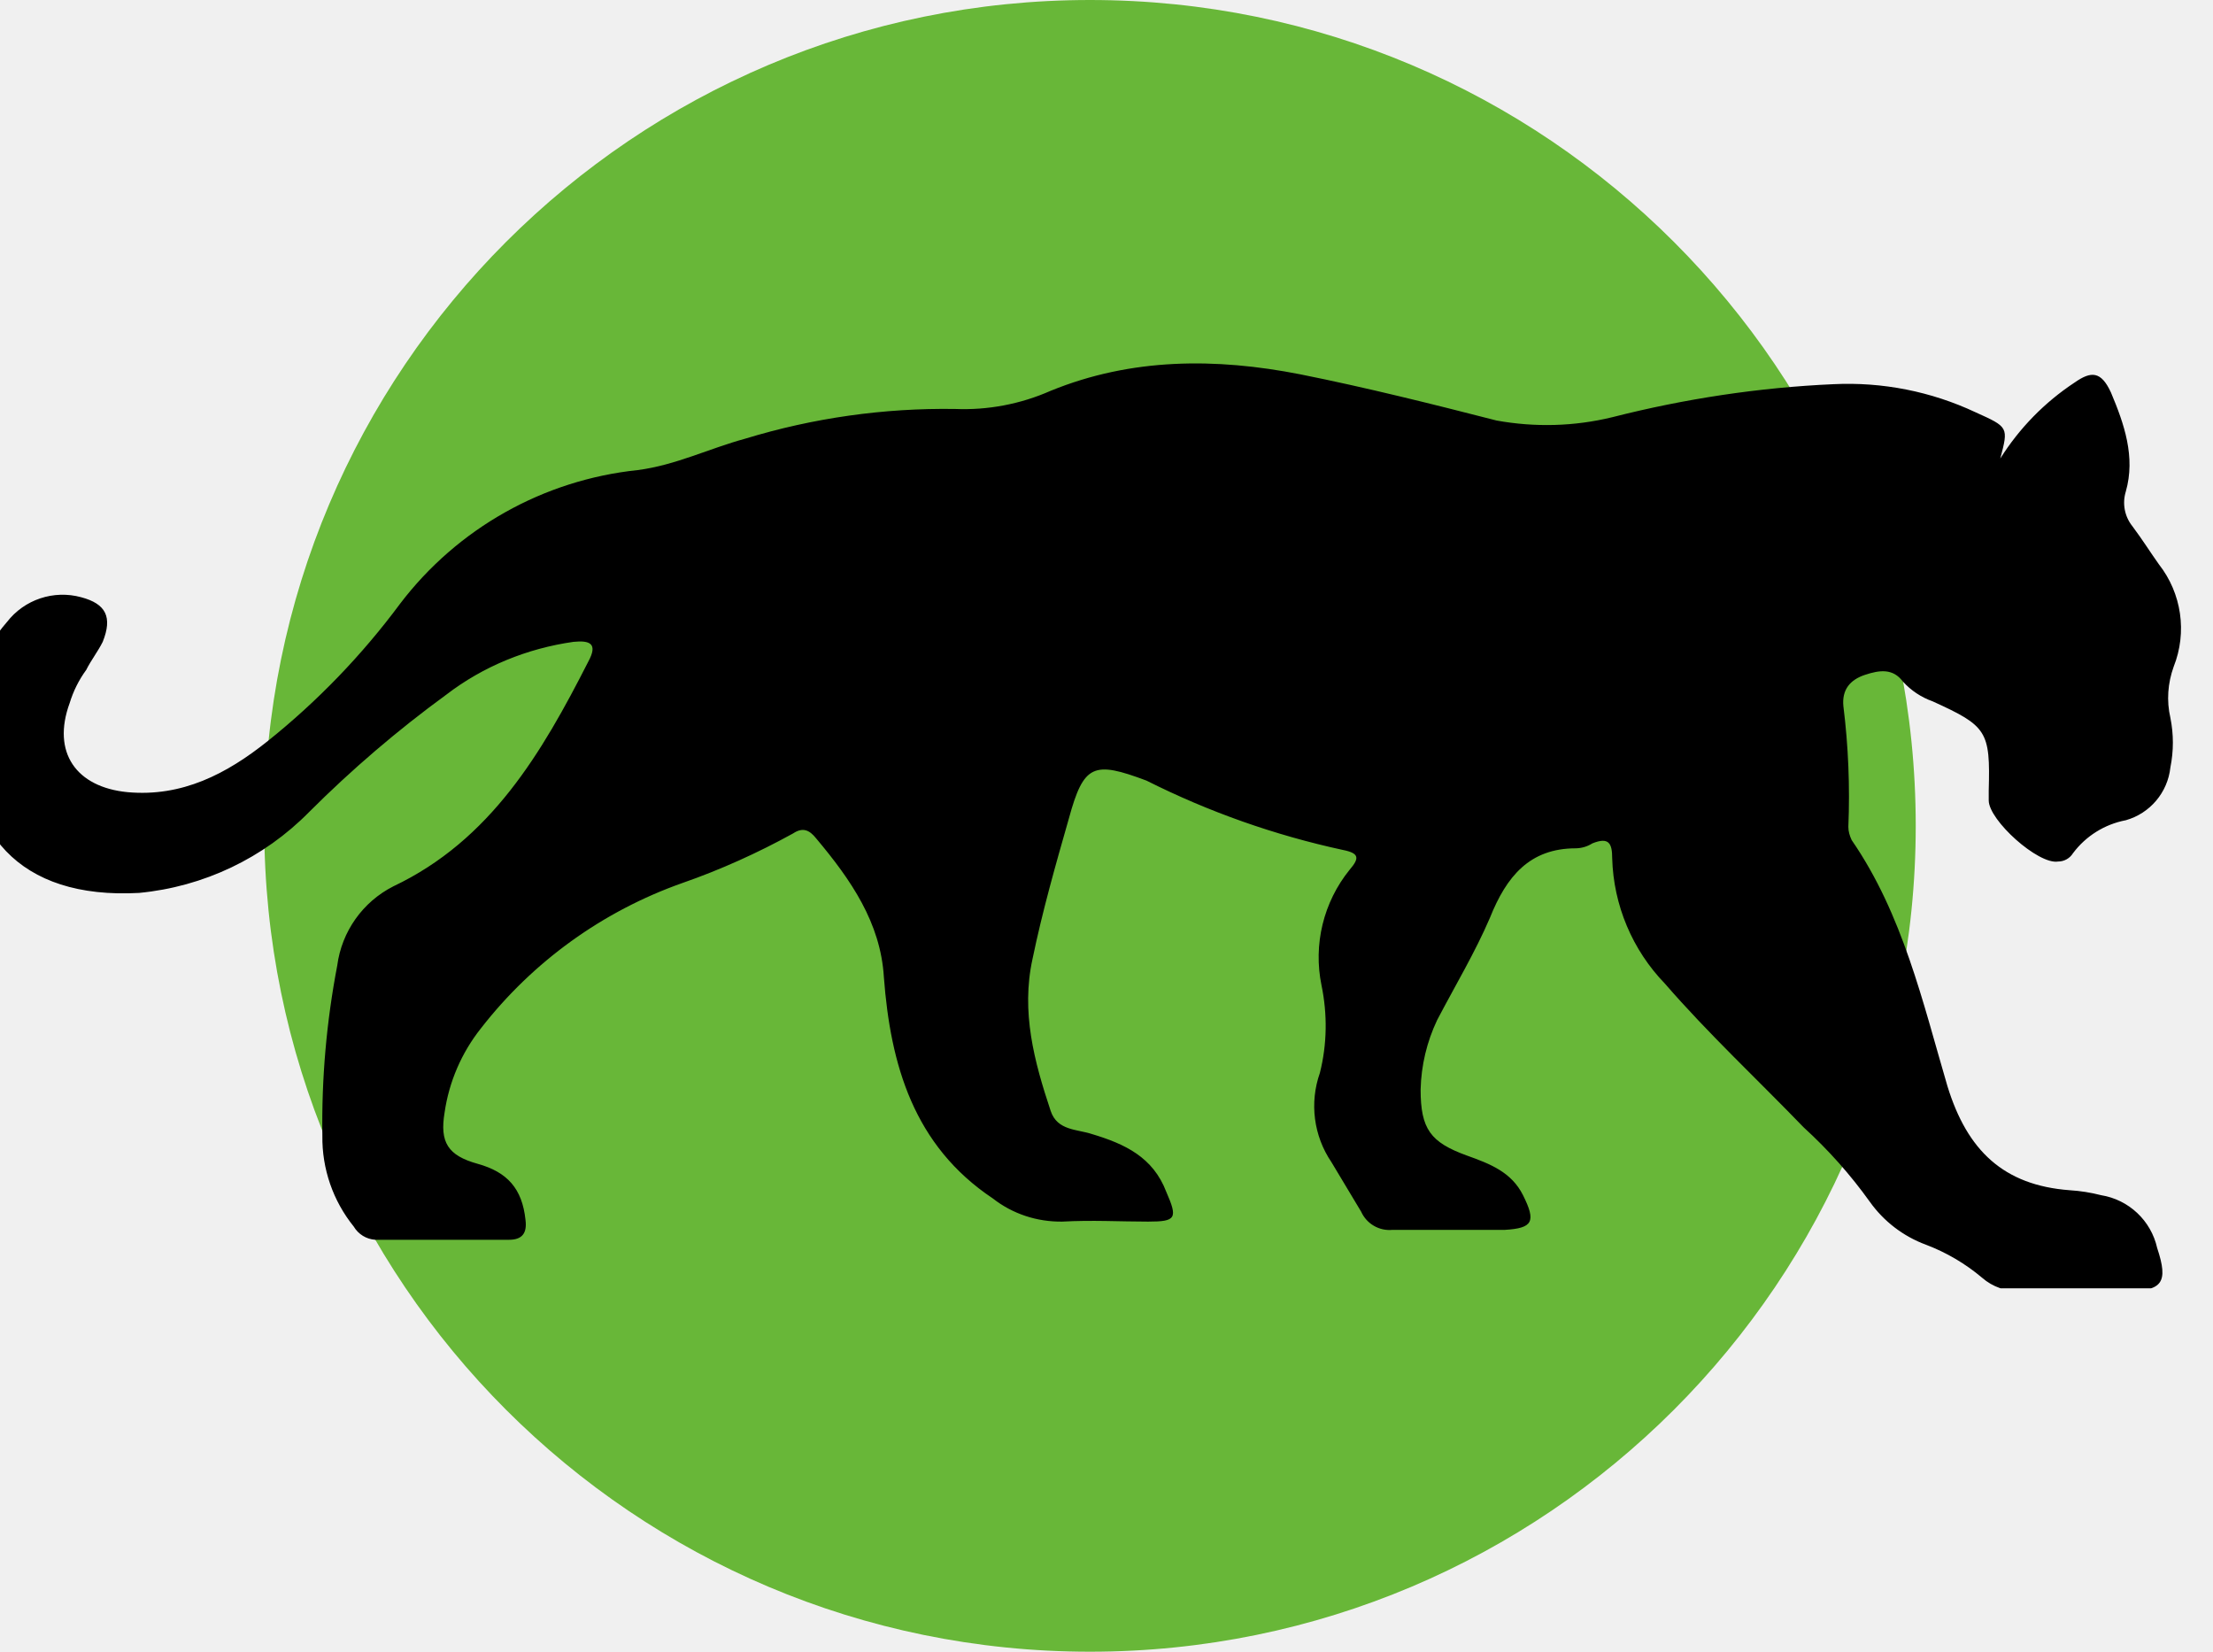
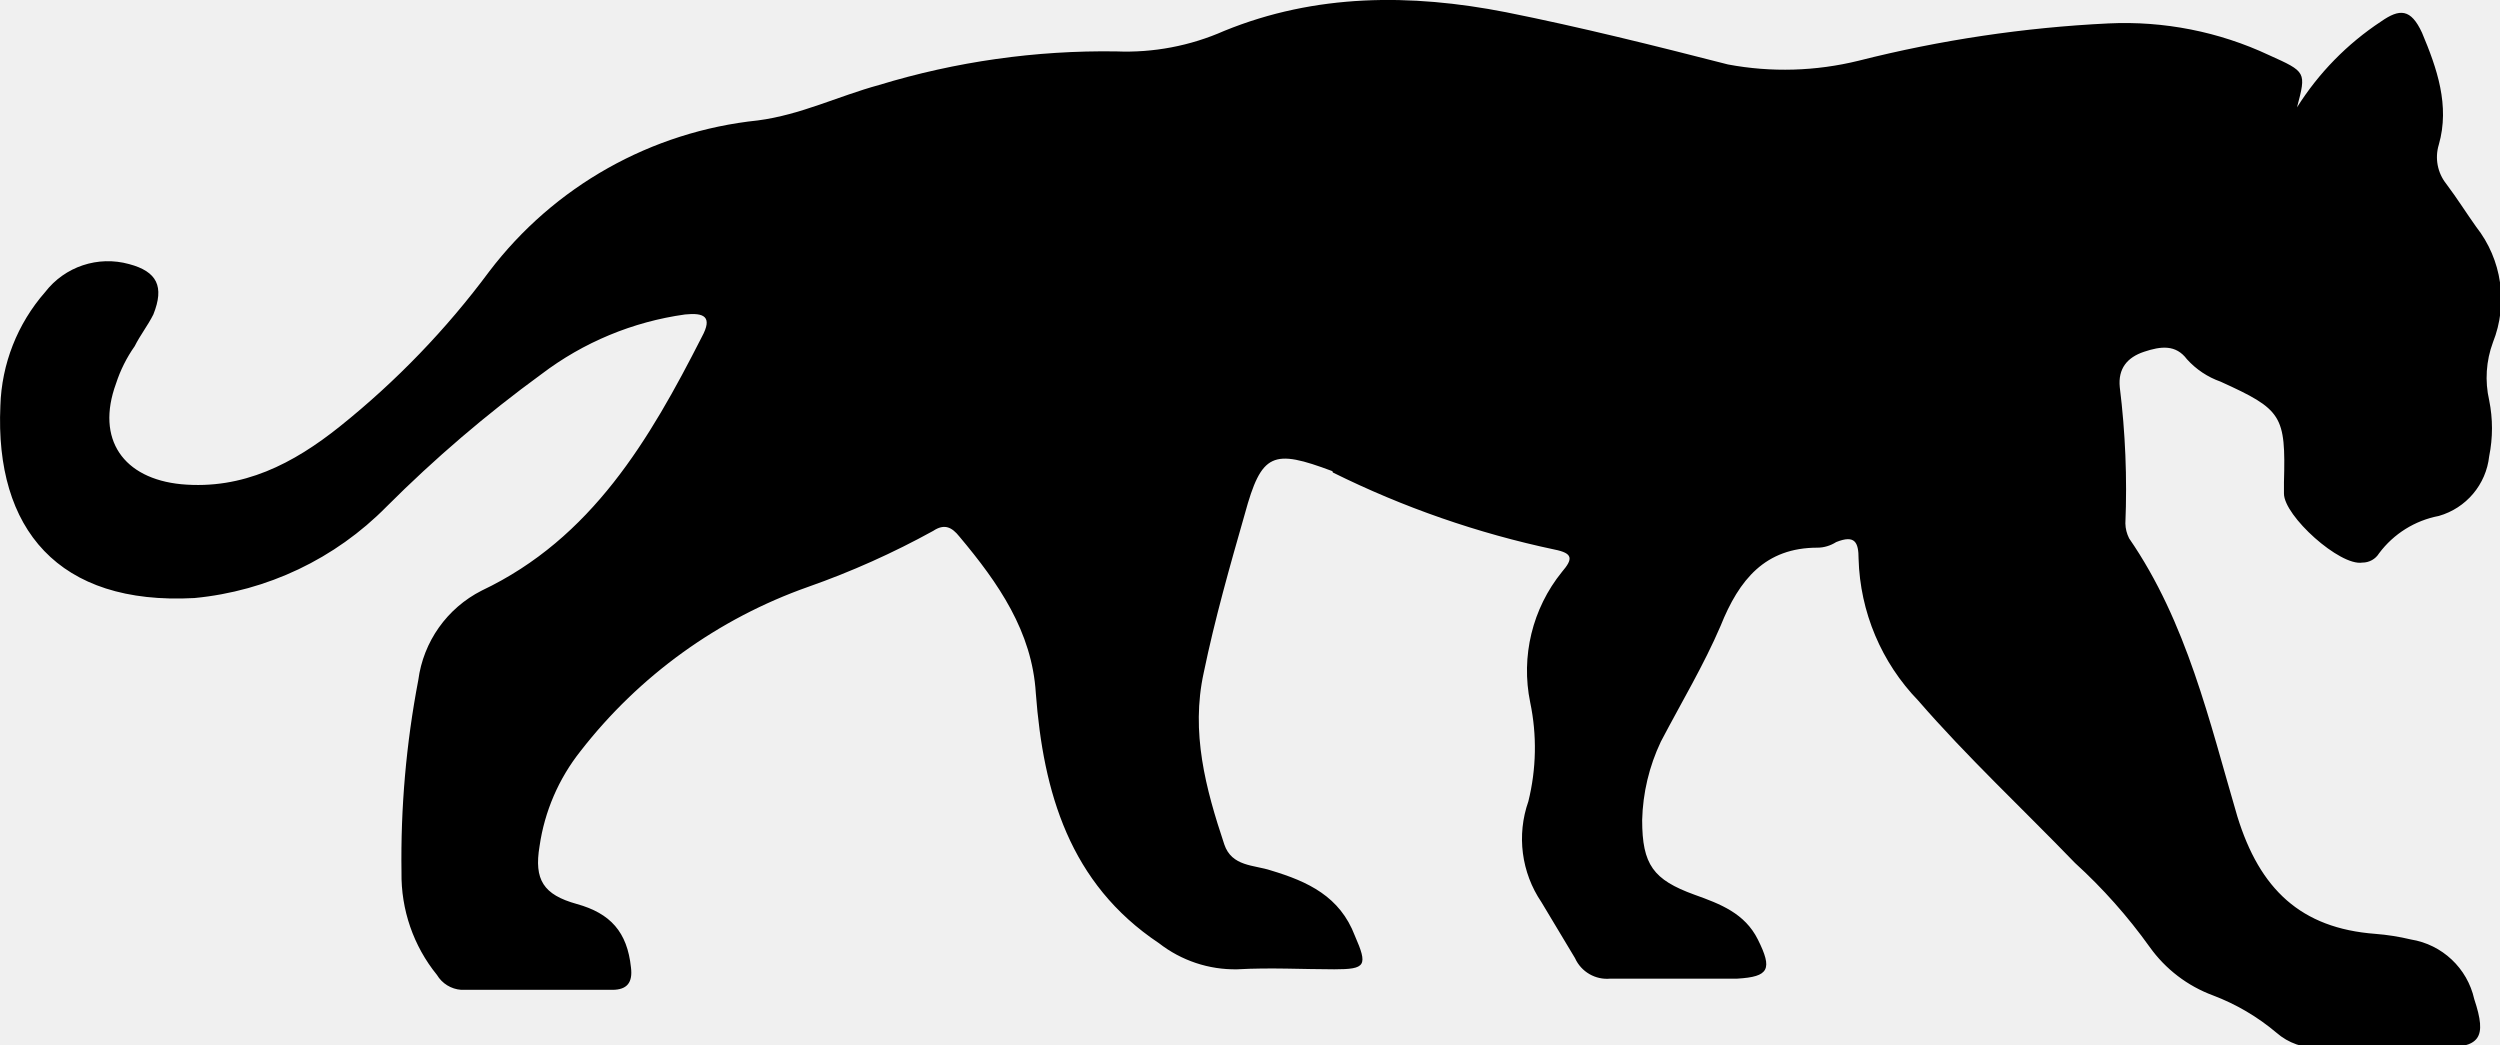
- <svg xmlns="http://www.w3.org/2000/svg" viewBox="0 0 67 50" fill="none">
-   <circle cx="33" cy="25" r="25" fill="#68B738" />
-   <g clip-path="url(#a)">
-     <path d="M60.56 13.88a7.6 7.6 0 0 1 2.25-2.3c.5-.35.8-.35 1.1.3.4.95.75 1.95.45 3a1.14 1.14 0 0 0 .2 1.05c.3.4.55.8.8 1.15a3.14 3.14 0 0 1 .45 3.1c-.18.5-.22 1.03-.1 1.55.1.5.1 1 0 1.5a1.87 1.87 0 0 1-1.35 1.6 2.6 2.6 0 0 0-1.6 1 .53.53 0 0 1-.45.25c-.6.1-2.1-1.25-2.1-1.85v-.3c.05-1.8-.05-1.95-1.7-2.7a2.2 2.2 0 0 1-.9-.6c-.3-.4-.7-.35-1.15-.2-.45.15-.7.45-.65.95.15 1.2.2 2.43.15 3.65 0 .14.04.27.1.4 1.55 2.25 2.15 4.9 2.9 7.45.6 1.95 1.7 3 3.7 3.15.32.02.64.07.95.15a2.08 2.08 0 0 1 1.7 1.6c.35 1.05.15 1.3-.9 1.3h-3.25c-.42.02-.83-.12-1.15-.4a5.86 5.86 0 0 0-1.7-1 3.63 3.63 0 0 1-1.7-1.3 14.3 14.3 0 0 0-2-2.25c-1.4-1.45-2.9-2.85-4.2-4.35a5.69 5.69 0 0 1-1.6-3.8c0-.45-.1-.65-.6-.45a.96.96 0 0 1-.5.15c-1.4 0-2.1.85-2.6 2.1-.45 1.05-1.05 2.05-1.6 3.1a5.2 5.2 0 0 0-.5 2.1c0 1.2.3 1.6 1.4 2 .7.25 1.35.5 1.7 1.2.4.8.3 1-.55 1.05h-3.4a.94.94 0 0 1-.95-.55l-.9-1.5a3.02 3.02 0 0 1-.35-2.7c.22-.87.23-1.78.05-2.65a4.21 4.21 0 0 1 .85-3.5c.3-.35.3-.5-.2-.6a25.03 25.03 0 0 1-5.95-2.1c-1.6-.6-1.9-.5-2.35 1.15-.4 1.4-.8 2.8-1.1 4.25-.35 1.6.05 3.1.55 4.6.2.6.8.55 1.25.7 1 .3 1.85.7 2.25 1.75.35.8.3.9-.55.9-.85 0-1.7-.05-2.6 0-.76.01-1.5-.23-2.1-.7-2.4-1.6-3.1-4.05-3.3-6.7-.1-1.65-1-2.95-2.05-4.2-.2-.25-.4-.35-.7-.15-1.07.59-2.2 1.1-3.35 1.5a13.36 13.36 0 0 0-6.1 4.4 5.32 5.32 0 0 0-1.1 2.55c-.15.9.1 1.3 1 1.55s1.35.75 1.45 1.7c.05.4-.1.6-.5.6h-4.05a.82.82 0 0 1-.65-.4 4.28 4.28 0 0 1-.95-2.75 25.3 25.3 0 0 1 .45-5.15 3.15 3.15 0 0 1 1.7-2.4c2.95-1.4 4.5-4.05 5.9-6.8.3-.55.05-.65-.45-.6-1.4.2-2.73.74-3.85 1.6a35.31 35.31 0 0 0-4.15 3.55 8.33 8.33 0 0 1-5.15 2.45c-3.65.2-5.35-1.85-5.2-5.15.03-1.13.46-2.2 1.2-3.05a2.13 2.13 0 0 1 2.25-.75c.75.2.95.6.65 1.35-.15.3-.35.55-.5.85-.22.3-.39.64-.5 1-.55 1.5.2 2.55 1.75 2.7 1.65.15 3-.55 4.25-1.55 1.5-1.2 2.85-2.6 4-4.15a10.4 10.4 0 0 1 7.2-4.05c1.15-.15 2.15-.65 3.25-.95a20.7 20.7 0 0 1 6.35-.9 6.5 6.5 0 0 0 2.9-.55c2.45-1 5-1 7.55-.5 2 .4 4 .9 5.95 1.4 1.16.21 2.35.18 3.5-.1 2.2-.56 4.44-.9 6.7-1a9.08 9.08 0 0 1 4.3.85c1 .45 1 .45.75 1.4Z" fill="#000" />
-   </g>
-   <defs>
-     <clipPath id="a">
-       <path fill="#fff" transform="translate(0 11)" d="M0 0h67v28h-67z" />
-     </clipPath>
-   </defs>
+ <svg xmlns="http://www.w3.org/2000/svg" viewBox="0 0 268 112" fill="none">
+   <path d="M246.24 11.51a30.4 30.4 0 0 1 9-9.2c2-1.4 3.2-1.4 4.4 1.2 1.6 3.8 3 7.8 1.8 12a4.59 4.59 0 0 0 .8 4.2c1.2 1.6 2.2 3.2 3.2 4.6a12.54 12.54 0 0 1 1.8 12.4 10.86 10.86 0 0 0-.4 6.2c.4 1.98.4 4.02 0 6a7.5 7.5 0 0 1-5.4 6.4 10.42 10.42 0 0 0-6.4 4 2.09 2.09 0 0 1-1.8 1c-2.4.4-8.4-5-8.4-7.4v-1.2c.2-7.2-.2-7.8-6.8-10.8a8.78 8.78 0 0 1-3.6-2.4c-1.2-1.6-2.8-1.4-4.6-.8-1.8.6-2.8 1.8-2.6 3.8.6 4.85.8 9.73.6 14.6.01.56.15 1.1.4 1.6 6.2 9 8.6 19.6 11.6 29.8 2.4 7.8 6.8 12 14.8 12.6 1.28.1 2.55.3 3.8.6a8.32 8.32 0 0 1 6.8 6.4c1.4 4.2.6 5.2-3.6 5.2h-13a6.48 6.48 0 0 1-4.6-1.6 23.39 23.39 0 0 0-6.8-4 14.53 14.53 0 0 1-6.8-5.2 57.17 57.17 0 0 0-8-9c-5.6-5.8-11.6-11.4-16.8-17.4a22.77 22.77 0 0 1-6.4-15.2c0-1.8-.4-2.6-2.4-1.8-.6.38-1.3.6-2 .6-5.6 0-8.4 3.4-10.4 8.4-1.8 4.2-4.2 8.2-6.4 12.4a20.8 20.8 0 0 0-2 8.4c0 4.8 1.2 6.4 5.6 8 2.8 1 5.4 2 6.8 4.8 1.6 3.2 1.2 4-2.2 4.2h-13.6a3.76 3.76 0 0 1-3.8-2.2l-3.6-6a12.1 12.1 0 0 1-1.4-10.8c.86-3.47.93-7.1.2-10.6a16.84 16.84 0 0 1 3.4-14c1.2-1.4 1.2-2-.8-2.4a100.13 100.13 0 0 1-23.74-8.25.2.2 0 0 1-.06-.15c-6.4-2.4-7.6-2-9.4 4.6-1.6 5.6-3.2 11.2-4.4 17-1.4 6.4.2 12.4 2.2 18.4.8 2.4 3.2 2.2 5 2.8 4 1.2 7.4 2.8 9 7 1.4 3.2 1.2 3.6-2.2 3.6-3.4 0-6.8-.2-10.4 0-3.04.06-6-.93-8.4-2.8-9.6-6.4-12.4-16.2-13.2-26.8-.4-6.6-4-11.8-8.2-16.8-.8-1-1.6-1.4-2.8-.6a88.62 88.62 0 0 1-13.4 6 53.42 53.42 0 0 0-24.4 17.6 21.26 21.26 0 0 0-4.4 10.2c-.6 3.6.4 5.2 4 6.2s5.4 3 5.8 6.8c.2 1.6-.4 2.4-2 2.4h-16.2a3.3 3.3 0 0 1-2.6-1.6c-2.52-3.1-3.86-7-3.8-11-.1-6.9.5-13.8 1.8-20.6a12.6 12.6 0 0 1 6.8-9.6c11.8-5.6 18-16.2 23.6-27.2 1.2-2.2.2-2.6-1.8-2.4-5.6.78-10.9 2.98-15.4 6.4-5.9 4.3-11.45 9.05-16.6 14.2a33.34 33.34 0 0 1-20.6 9.8c-14.6.8-21.4-7.4-20.8-20.6.13-4.5 1.83-8.81 4.8-12.2a8.5 8.5 0 0 1 9-3c3 .8 3.8 2.4 2.6 5.4-.6 1.2-1.4 2.2-2 3.4a15 15 0 0 0-2 4c-2.2 6 .8 10.2 7 10.8 6.6.6 12-2.2 17-6.2a89.88 89.88 0 0 0 16-16.6 41.58 41.58 0 0 1 28.8-16.2c4.6-.6 8.6-2.6 13-3.8a83.01 83.01 0 0 1 25.4-3.6 26 26 0 0 0 11.6-2.2c9.8-4 20-4 30.2-2 8 1.6 16 3.6 23.8 5.6 4.64.87 9.41.73 14-.4a135.6 135.6 0 0 1 26.8-4c5.92-.28 11.83.88 17.2 3.4 4 1.8 4 1.8 3 5.6Z" fill="#000" />
</svg>
